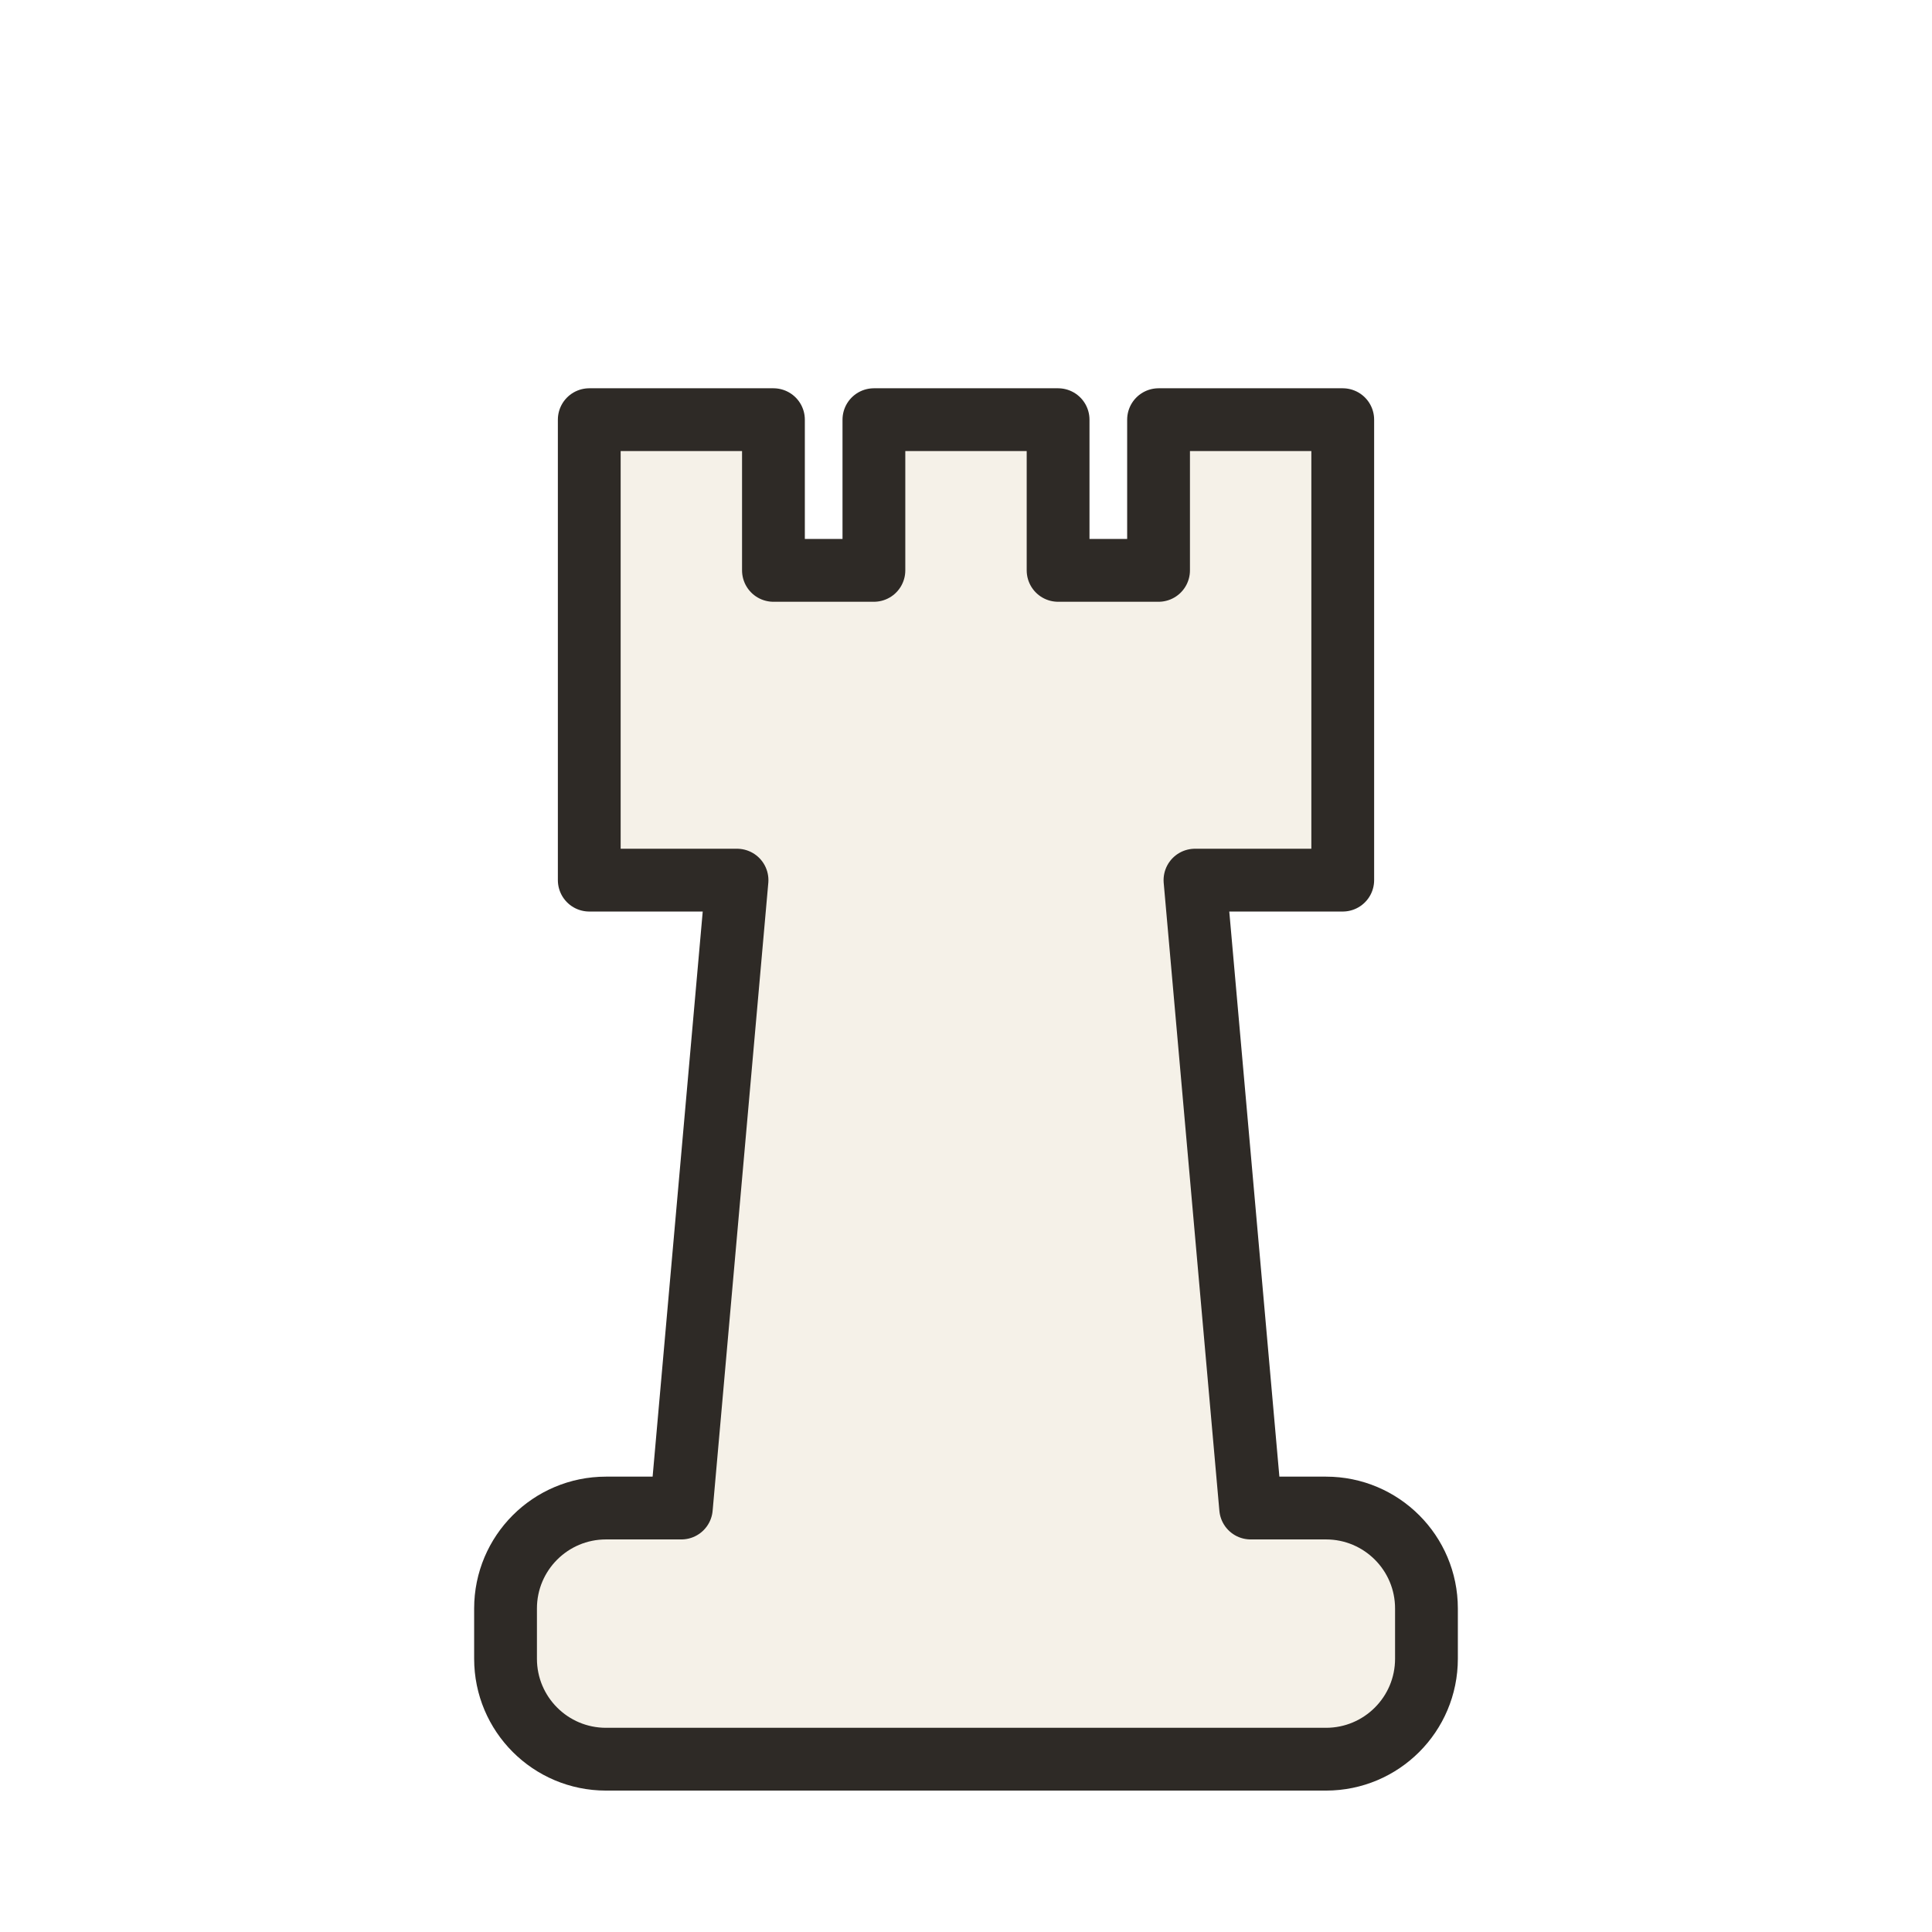
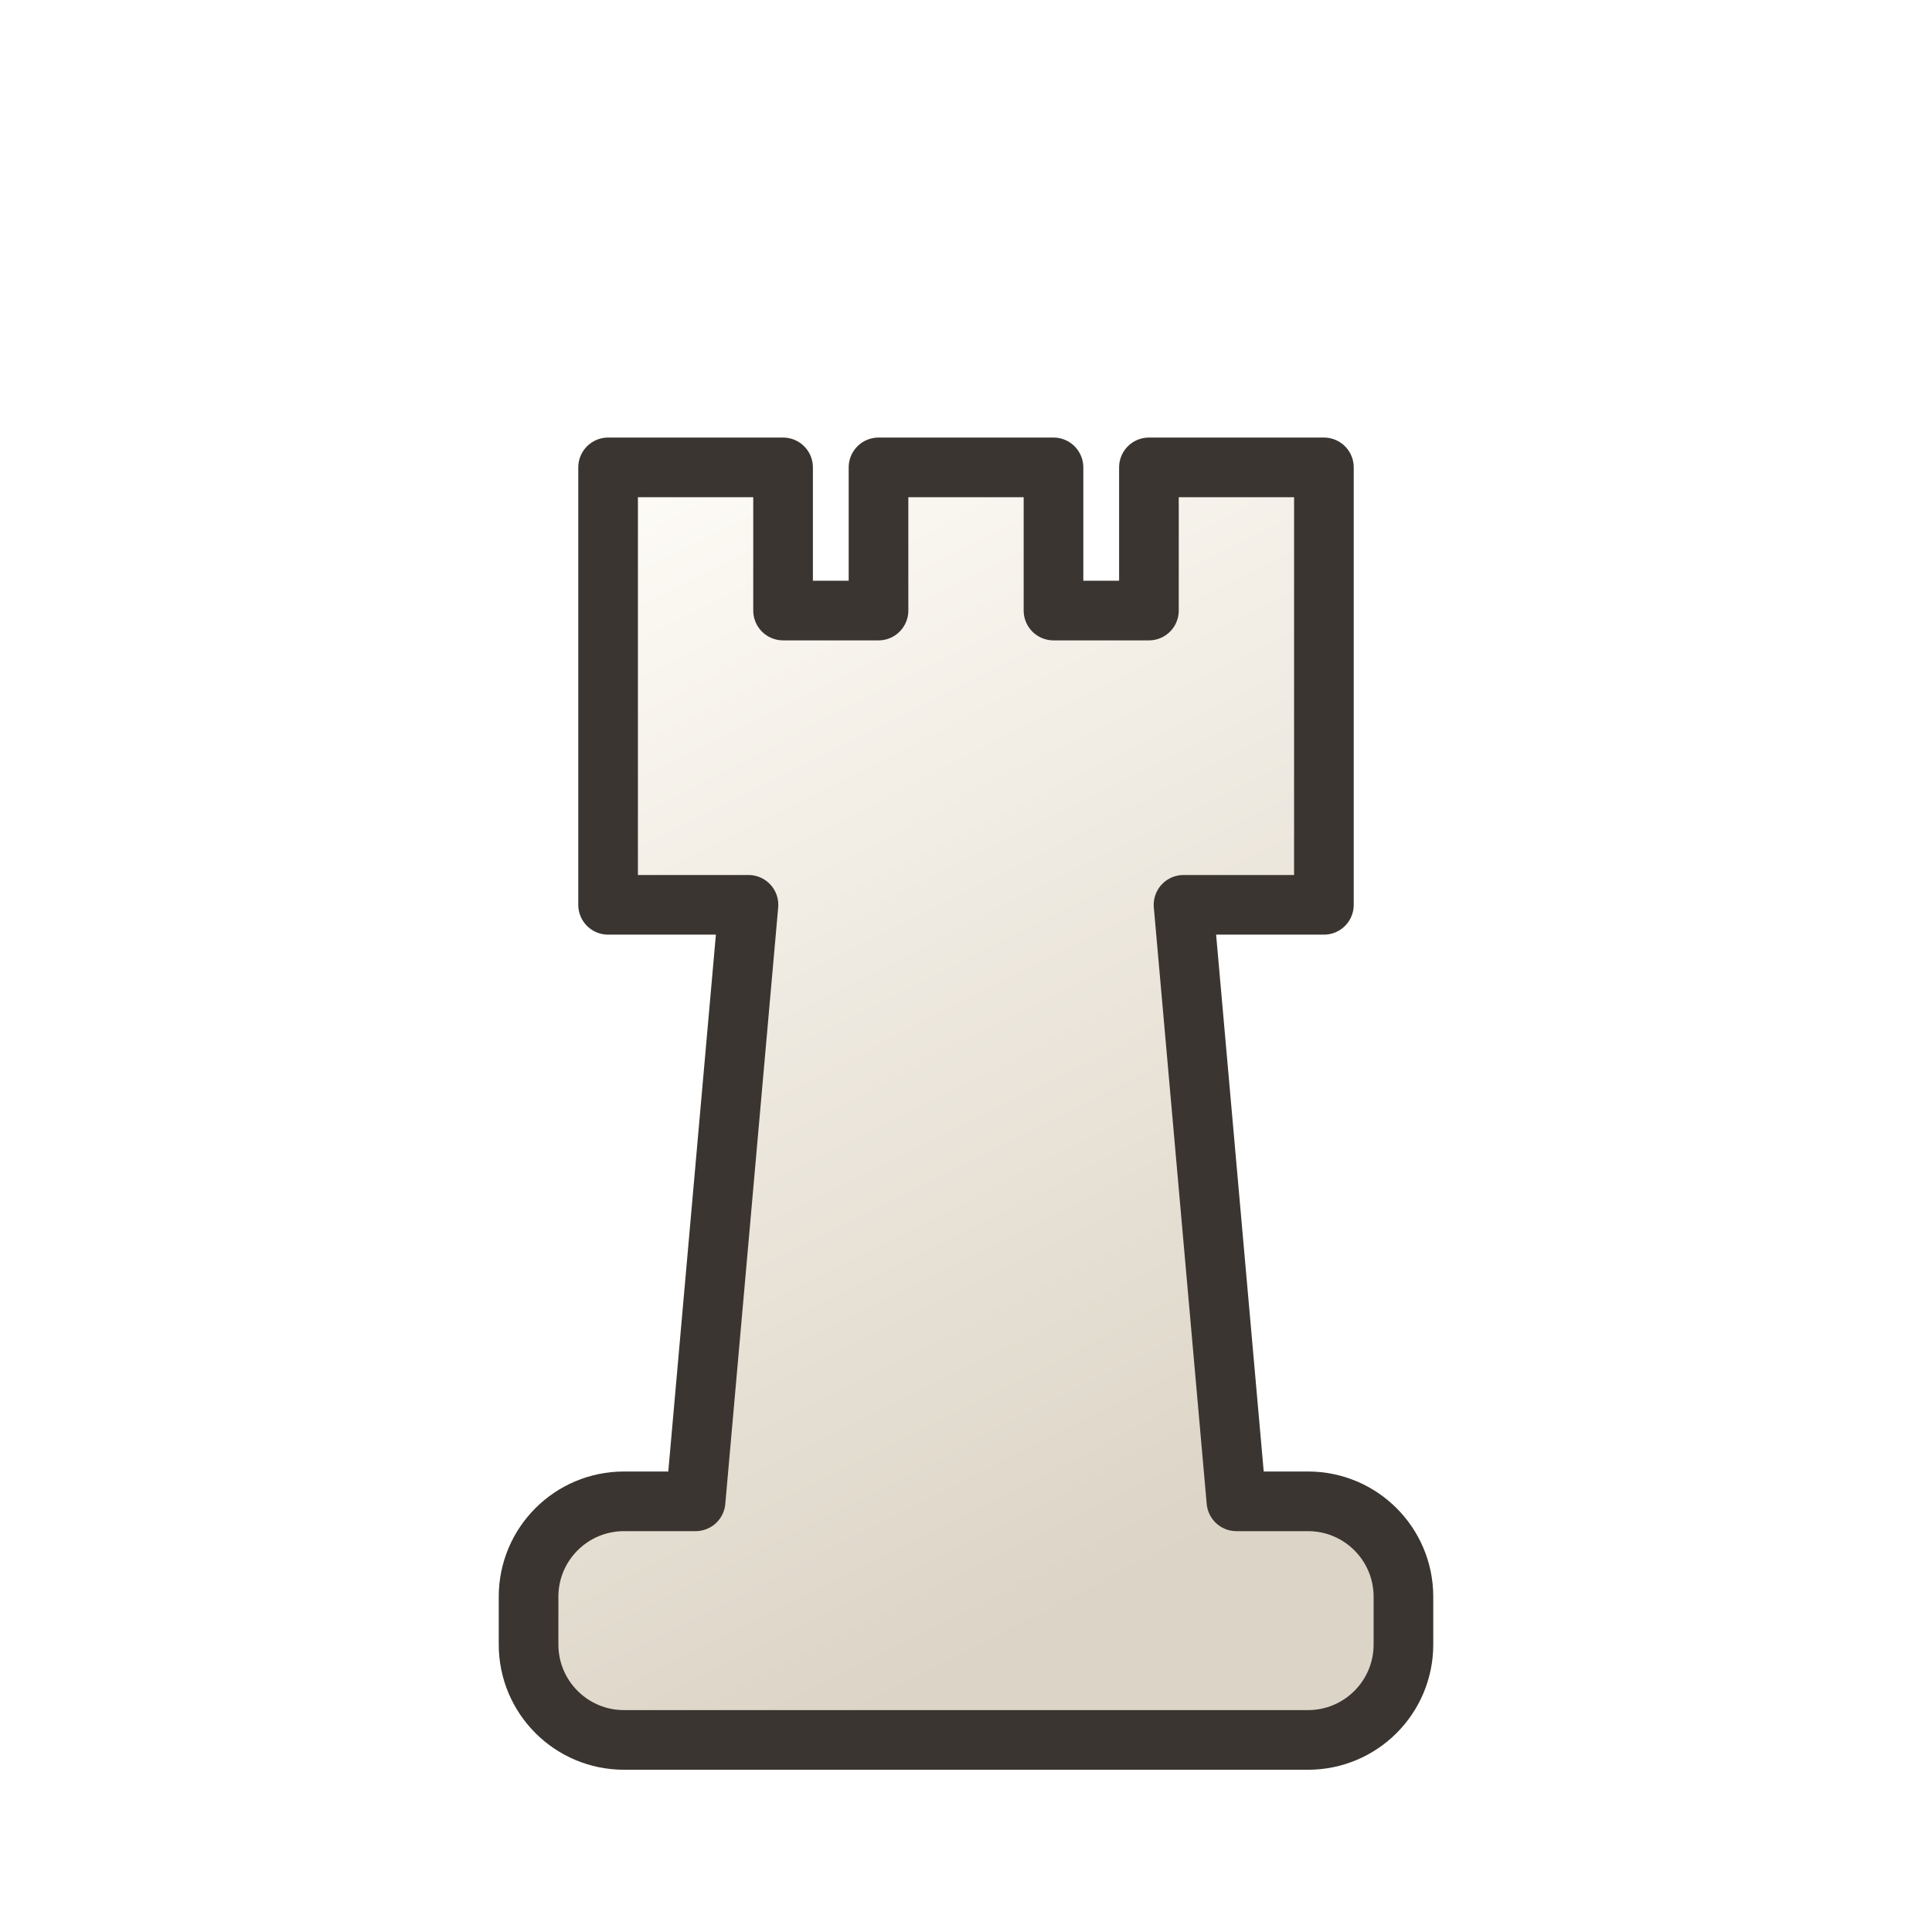
<svg xmlns="http://www.w3.org/2000/svg" viewBox="0 0 45 45" fill="none">
-   <g transform="translate(-0.9 1) scale(1.95)">
-     <path transform="translate(6.50 4.50)" fill-rule="evenodd" d="M 1.2 13 L 2.1 13 L 2.765 5.5 L 1 5.5 L 1 0 L 3.2 0 L 3.2 1.8 L 4.4 1.8 L 4.4 0 L 6.6 0 L 6.6 1.8 L 7.8 1.8 L 7.8 0 L 10 0 L 10 5.5 L 8.235 5.5 L 8.9 13 L 9.8 13 C 10.463 13 11 13.537 11 14.2 L 11 14.8 C 11 15.463 10.463 16 9.8 16 L 1.2 16 C 0.537 16 0 15.463 0 14.8 L 0 14.2 C 0 13.537 0.537 13 1.2 13 Z" fill="#F5F1E8" stroke="#2E2A26" stroke-width="0.75" stroke-linejoin="round" />
+   <defs>
+     <linearGradient id="flat-wR" x1="0" y1="0" x2="0.35" y2="1">
+       <stop offset="0" stop-color="#FFFDF8" />
+       <stop offset="1" stop-color="#DCD4C6" />
+     </linearGradient>
+   </defs>
+   <g transform="translate(22.5 32) scale(0.95) translate(-22.5 -32)">
+     <g transform="translate(-0.9 1) scale(1.95)">
+       <path transform="translate(6.50 4.50)" fill-rule="evenodd" d="M 1.2 13 L 2.1 13 L 2.765 5.5 L 1 5.5 L 1 0 L 3.2 0 L 3.2 1.8 L 4.4 1.8 L 4.4 0 L 6.6 0 L 6.6 1.8 L 7.8 1.8 L 7.8 0 L 10 0 L 10 5.5 L 8.235 5.5 L 8.9 13 L 9.8 13 C 10.463 13 11 13.537 11 14.2 L 11 14.8 C 11 15.463 10.463 16 9.8 16 L 1.2 16 C 0.537 16 0 15.463 0 14.8 L 0 14.2 C 0 13.537 0.537 13 1.2 13 Z" fill="url(#flat-wR)" stroke="#3A3530" stroke-width="0.75" stroke-linejoin="round" />
+     </g>
  </g>
</svg>
